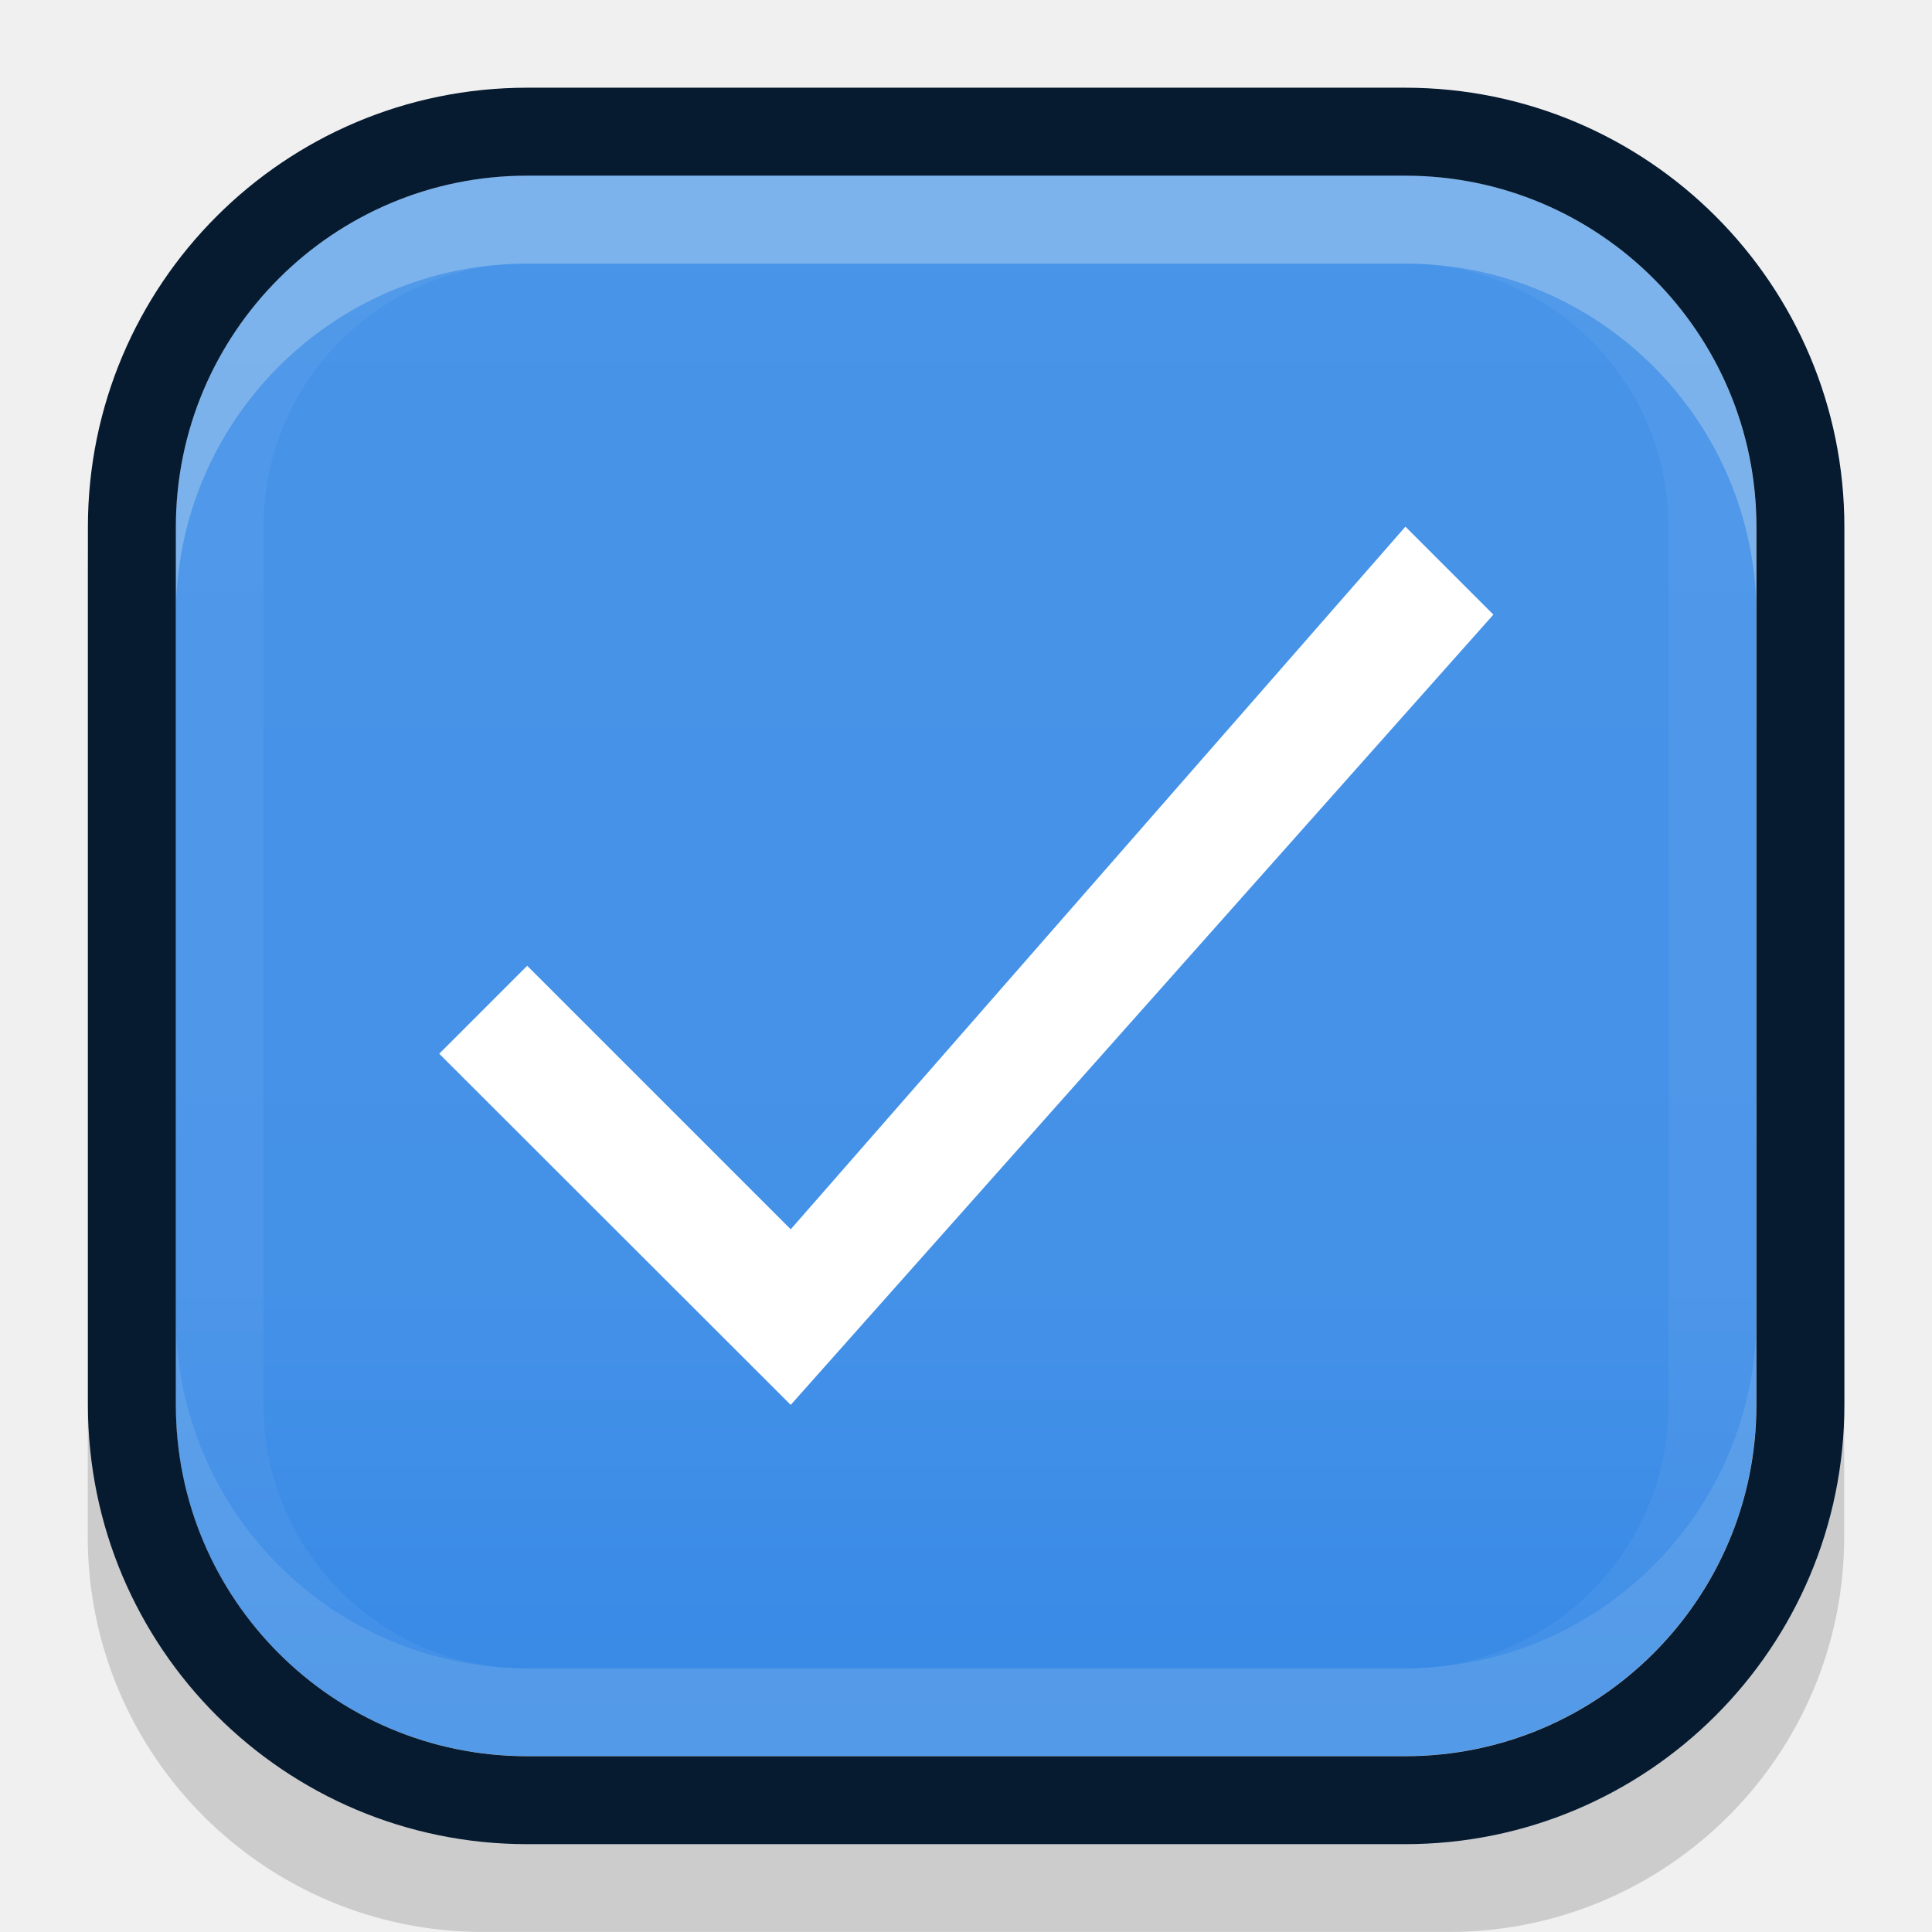
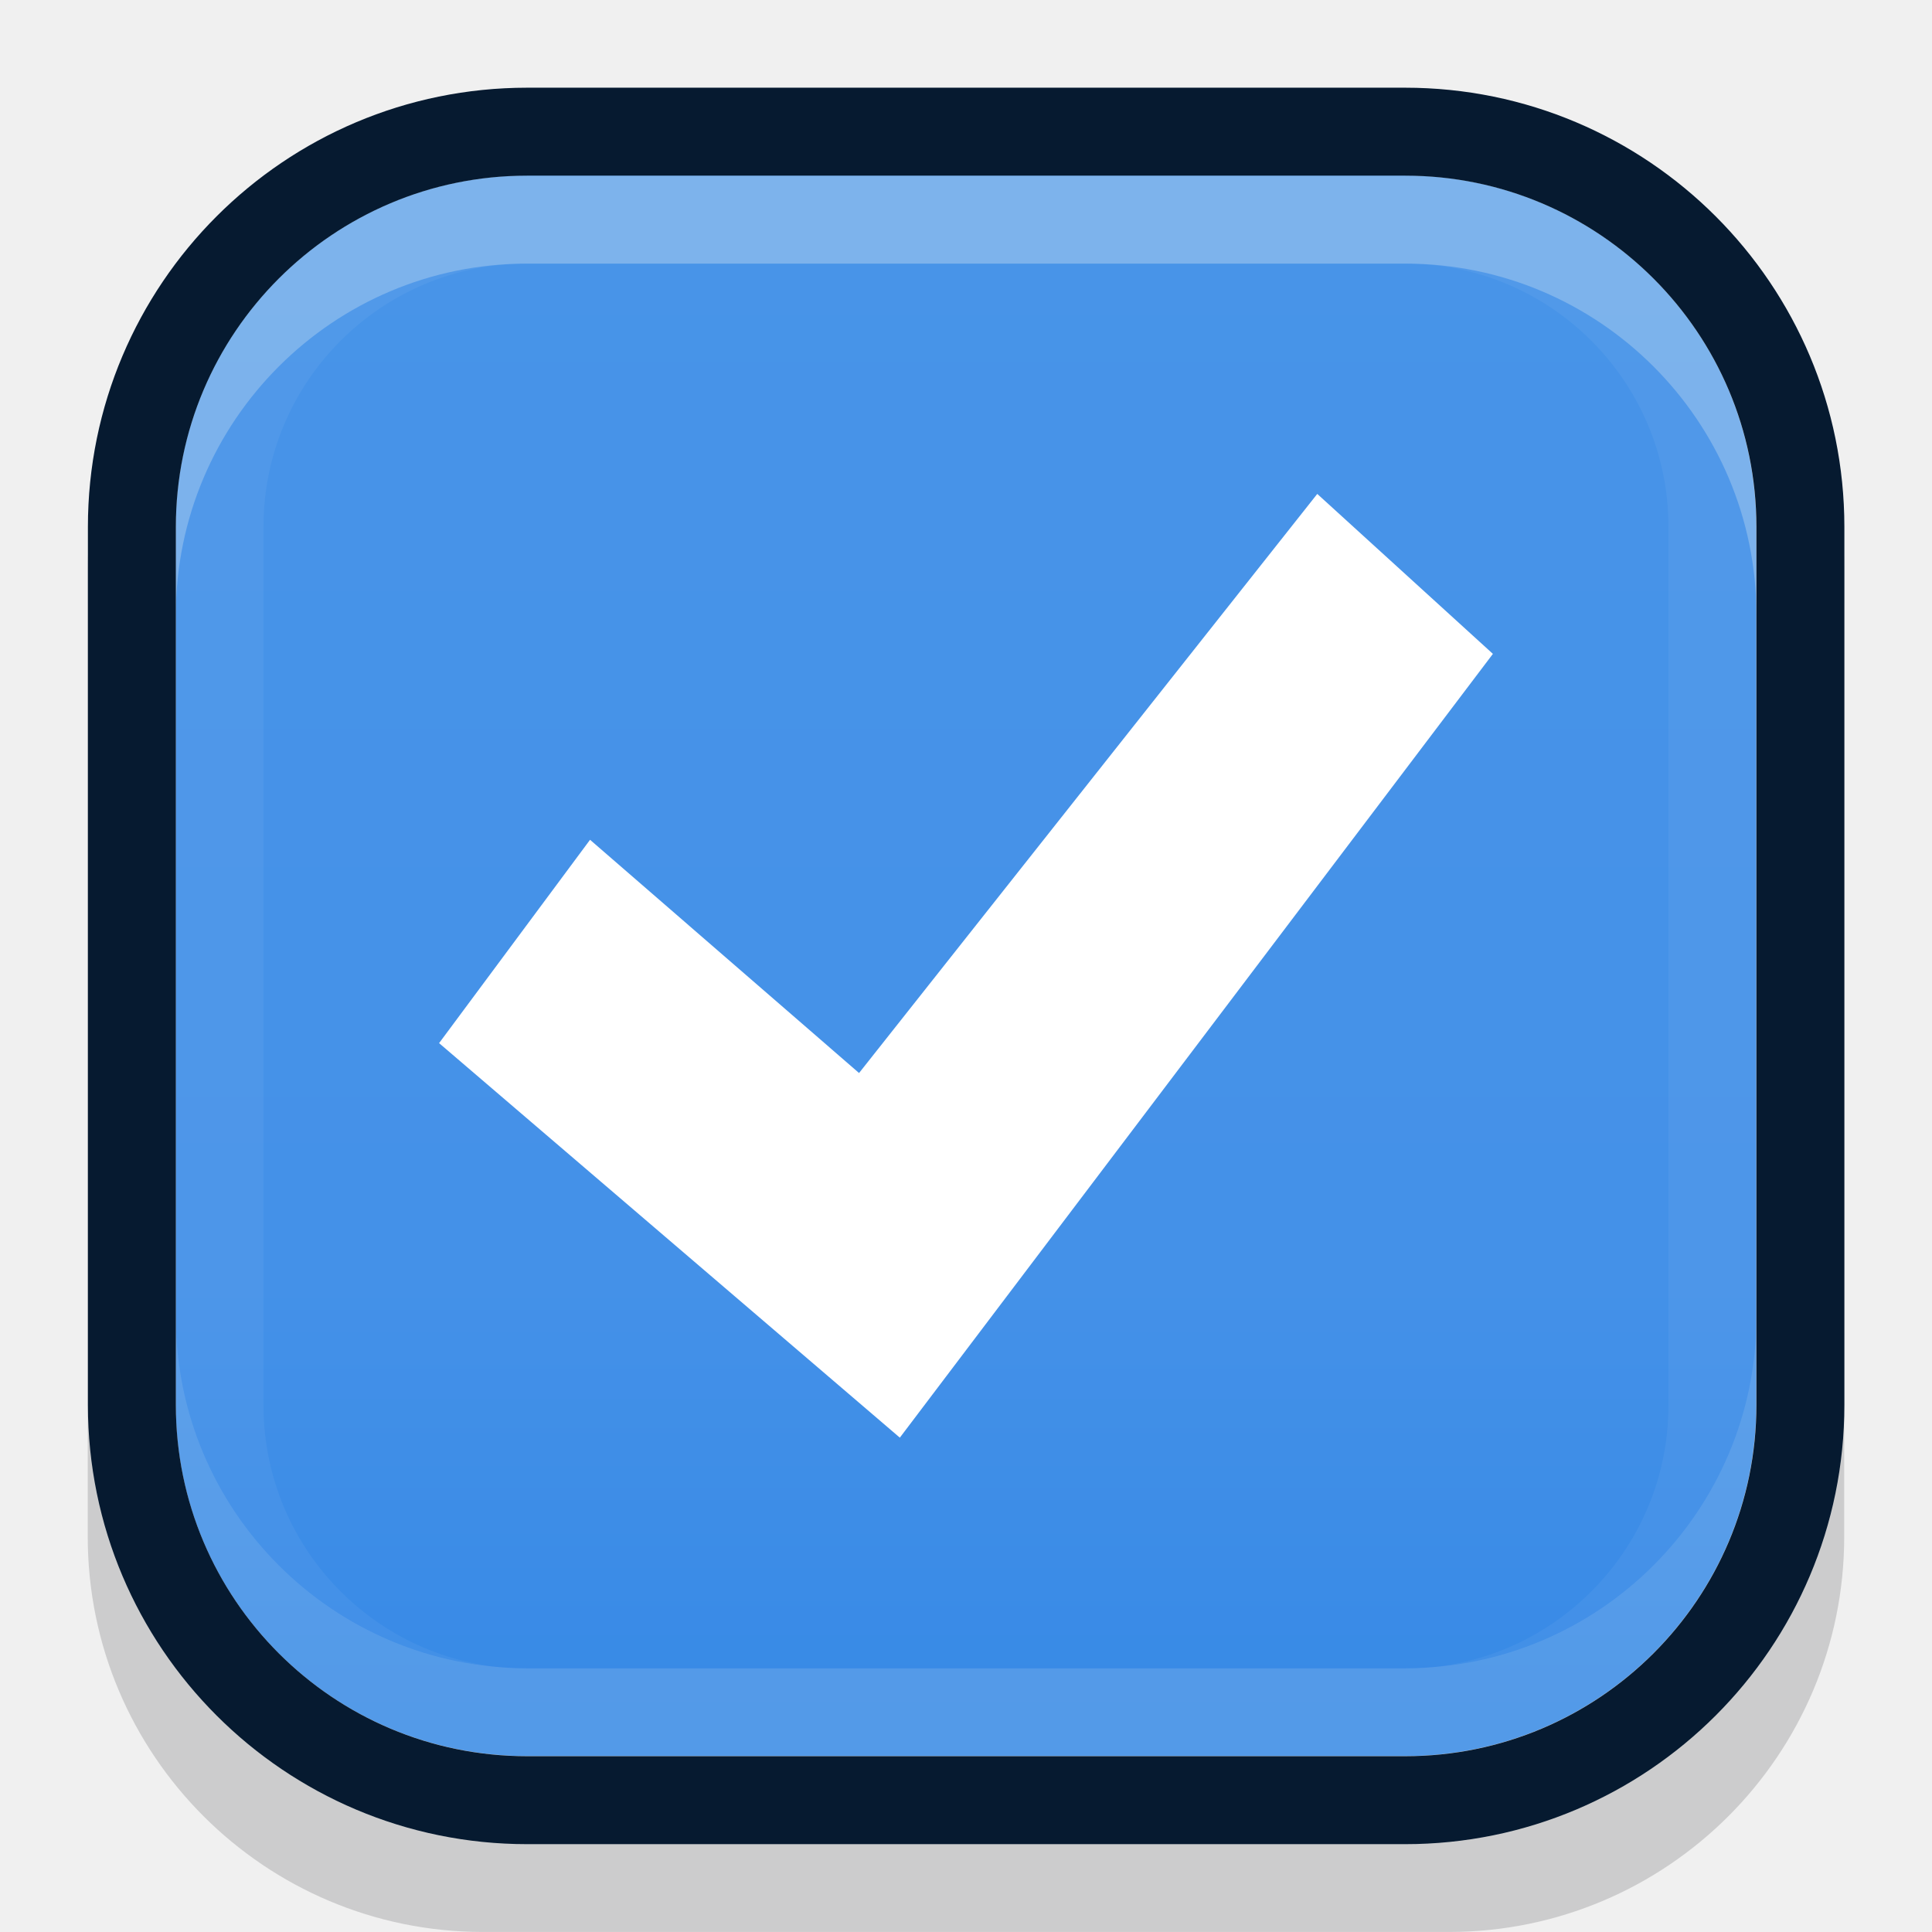
<svg xmlns="http://www.w3.org/2000/svg" xmlns:xlink="http://www.w3.org/1999/xlink" width="22" height="22" id="svg3199" version="1.1">
  <defs id="defs3201">
    <linearGradient id="linearGradient15404">
      <stop id="stop15406" offset="0" style="stop-color:#515151;stop-opacity:1" />
      <stop id="stop15408" offset="1" style="stop-color:#292929;stop-opacity:1" />
    </linearGradient>
    <linearGradient xlink:href="#linearGradient5872-5-1" id="linearGradient5891-0-4" gradientUnits="userSpaceOnUse" x1="205.841" y1="246.709" x2="206.748" y2="231.241" />
    <linearGradient id="linearGradient5872-5-1">
      <stop style="stop-color:#0b2e52;stop-opacity:1" offset="0" id="stop5874-4-4" />
      <stop style="stop-color:#1862af;stop-opacity:1" offset="1" id="stop5876-0-5" />
    </linearGradient>
    <linearGradient y2="-388.73" x2="-93.031" y1="-396.347" x1="-93.031" gradientTransform="matrix(1.591837,0,0,0.8571429,-256.5612,59.68542)" gradientUnits="userSpaceOnUse" id="linearGradient14219" xlink:href="#linearGradient15404" />
    <linearGradient id="linearGradient10013-4-63-6">
      <stop style="stop-color:#333333;stop-opacity:1;" offset="0" id="stop10015-2-76-1" />
      <stop style="stop-color:#292929;stop-opacity:1" offset="1" id="stop10017-46-15-8" />
    </linearGradient>
    <linearGradient id="linearGradient10597-5">
      <stop style="stop-color:#16191a;stop-opacity:1;" offset="0" id="stop10599-2" />
      <stop style="stop-color:#2b3133;stop-opacity:1" offset="1" id="stop10601-5" />
    </linearGradient>
    <linearGradient y2="-322.164" x2="921.225" y1="-330.051" x1="921.328" gradientTransform="matrix(1.591837,0,0,0.8571429,-1456.546,275.4519)" gradientUnits="userSpaceOnUse" id="linearGradient15374" xlink:href="#linearGradient10013-4-63-6" />
    <linearGradient gradientTransform="translate(-1199.985,216.3805)" y2="-227.08" x2="1203.918" y1="-217.567" x1="1203.918" gradientUnits="userSpaceOnUse" id="linearGradient15376" xlink:href="#linearGradient10597-5" />
    <linearGradient id="linearGradient5581-5-2-4-6-8-7-35-8">
      <stop id="stop5583-0-92-8-0-7-6-5-1" offset="0" style="stop-color:#454c4c;stop-opacity:1;" />
      <stop style="stop-color:#393f3f;stop-opacity:1;" offset="0.4" id="stop5585-4-7-2-7-9-9-92-0" />
      <stop id="stop5587-6-7-2-0-3-1-21-5" offset="1" style="stop-color:#2d3232;stop-opacity:1;" />
    </linearGradient>
    <linearGradient gradientTransform="matrix(1.384615,0,0,1.799999,-1.383973,-228.8685)" gradientUnits="userSpaceOnUse" y2="290.385" x2="4.63" y1="287.74" x1="4.63" id="linearGradient4600" xlink:href="#linearGradient1061" />
    <linearGradient id="linearGradient1061">
      <stop style="stop-color:#4894e8;stop-opacity:1" offset="0" id="stop1057" />
      <stop id="stop1138" offset="0.7" style="stop-color:#4491e8;stop-opacity:1" />
      <stop style="stop-color:#3689e6;stop-opacity:1" offset="1" id="stop1059" />
    </linearGradient>
  </defs>
  <g id="layer1" transform="translate(-342.5,-521.3622)">
    <rect style="color:#000000;display:inline;overflow:visible;visibility:visible;fill:none;stroke:none;stroke-width:2;marker:none;enable-background:accumulate" id="rect17347" width="21.944" height="21.944" x="342.299" y="521.584" />
-     <g transform="matrix(3.779529,0,0,3.779529,334.5,-569.1577)" id="checkbox-checked-selectionmode">
-       <g id="g1297">
-         <rect style="opacity:0.15;fill:#000006;fill-opacity:1;stroke:none;stroke-width:0.265;stroke-miterlimit:4;stroke-dasharray:none;stroke-opacity:1" id="rect1113" width="5.292" height="5.292" x="2.381" y="289.062" ry="1.191" rx="1.191" />
-         <rect style="opacity:1;fill:url(#linearGradient4600);fill-opacity:1.0;stroke:none;stroke-width:0.265;stroke-miterlimit:4;stroke-dasharray:none;stroke-opacity:1" id="rect4592-5" width="4.762" height="4.762" x="2.646" y="289.062" rx="1.058" ry="1.058" />
-         <rect rx="1.191" ry="1.191" y="288.93" x="2.514" height="4.762" width="5.027" id="rect1105" style="opacity:0.1;fill:none;fill-opacity:1;stroke:#fffff5;stroke-width:0.265;stroke-miterlimit:4;stroke-dasharray:none;stroke-opacity:1" />
-         <rect style="opacity:0.05;fill:none;fill-opacity:1;stroke:#fffff7;stroke-width:0.265;stroke-miterlimit:4;stroke-dasharray:none;stroke-opacity:1" id="rect1107" width="4.498" height="4.498" x="2.778" y="289.195" ry="0.926" rx="0.926" />
-         <rect style="opacity:0.25;fill:none;fill-opacity:1;stroke:#fffff5;stroke-width:0.265;stroke-miterlimit:4;stroke-dasharray:none;stroke-opacity:1" id="rect1103" width="5.027" height="4.762" x="2.514" y="289.195" ry="1.191" rx="1.191" />
-         <rect rx="1.191" ry="1.191" y="288.93" x="2.514" height="5.027" width="5.027" id="rect1101" style="opacity:1;fill:none;fill-opacity:1;stroke:#061a30;stroke-width:0.265;stroke-miterlimit:4;stroke-dasharray:none;stroke-opacity:1" />
+     <g id="g1297" transform="matrix(3.779529,0,0,3.779529,334.5,-569.1577)">
+       <rect rx="1.191" ry="1.191" y="289.062" x="2.381" height="5.292" width="5.292" id="rect1113" style="opacity:0.15;fill:#000006;fill-opacity:1;stroke:none;stroke-width:0.265;stroke-miterlimit:4;stroke-dasharray:none;stroke-opacity:1" />
+       <rect ry="1.058" rx="1.058" y="289.062" x="2.646" height="4.762" width="4.762" id="rect4592-5" style="opacity:1;fill:url(#linearGradient4600);fill-opacity:1;stroke:none;stroke-width:0.265;stroke-miterlimit:4;stroke-dasharray:none;stroke-opacity:1" />
+       <rect style="opacity:0.1;fill:none;fill-opacity:1;stroke:#fffff5;stroke-width:0.265;stroke-miterlimit:4;stroke-dasharray:none;stroke-opacity:1" id="rect1105" width="5.027" height="4.762" x="2.514" y="288.93" ry="1.191" rx="1.191" />
+       <rect rx="0.926" ry="0.926" y="289.195" x="2.778" height="4.498" width="4.498" id="rect1107" style="opacity:0.05;fill:none;fill-opacity:1;stroke:#fffff7;stroke-width:0.265;stroke-miterlimit:4;stroke-dasharray:none;stroke-opacity:1" />
+       <rect rx="1.191" ry="1.191" y="289.195" x="2.514" height="4.762" width="5.027" id="rect1103" style="opacity:0.25;fill:none;fill-opacity:1;stroke:#fffff5;stroke-width:0.265;stroke-miterlimit:4;stroke-dasharray:none;stroke-opacity:1" />
+       <rect style="opacity:1;fill:none;fill-opacity:1;stroke:#061a30;stroke-width:0.265;stroke-miterlimit:4;stroke-dasharray:none;stroke-opacity:1" id="rect1101" width="5.027" height="5.027" x="2.514" y="288.93" ry="1.191" rx="1.191" />
+     </g>
+     <g transform="matrix(3.779527,0,0,3.779527,346.5,-583.1574)" id="layer1-6">
+       <g transform="matrix(0.2636595,0,0,0.2640811,-8.33381,282.7381)" id="checkbox-checked" style="display:inline">
+         <g transform="translate(-6.268289,8.644536)" id="g1519">
+           <path style="fill:#ffffff;fill-opacity:1;stroke:none;stroke-width:1.003px;stroke-linecap:butt;stroke-linejoin:miter;stroke-opacity:1" d="m 40.605,36.908 3.074,2.661 5.236,-6.607 2.007,1.825 -6.777,8.942 -5.265,-4.501 z" id="path1516" />
+           <rect y="32.336" x="38.88" height="12.023" width="12.042" id="rect1521" style="opacity:0.05;fill:none;fill-opacity:1;stroke:none;stroke-width:1.003;stroke-linecap:round;stroke-linejoin:round;stroke-miterlimit:4;stroke-dasharray:none;stroke-opacity:1;paint-order:normal" />
+         </g>
      </g>
-       <path id="path4528-3" d="m 3.44,291.708 0.265,-0.265 0.794,0.794 1.852,-2.117 0.265,0.265 -2.117,2.381 z" style="opacity:1;fill:#ffffff;fill-opacity:1;stroke:none;stroke-width:0.265px;stroke-linecap:butt;stroke-linejoin:miter;stroke-opacity:1" />
    </g>
  </g>
</svg>
